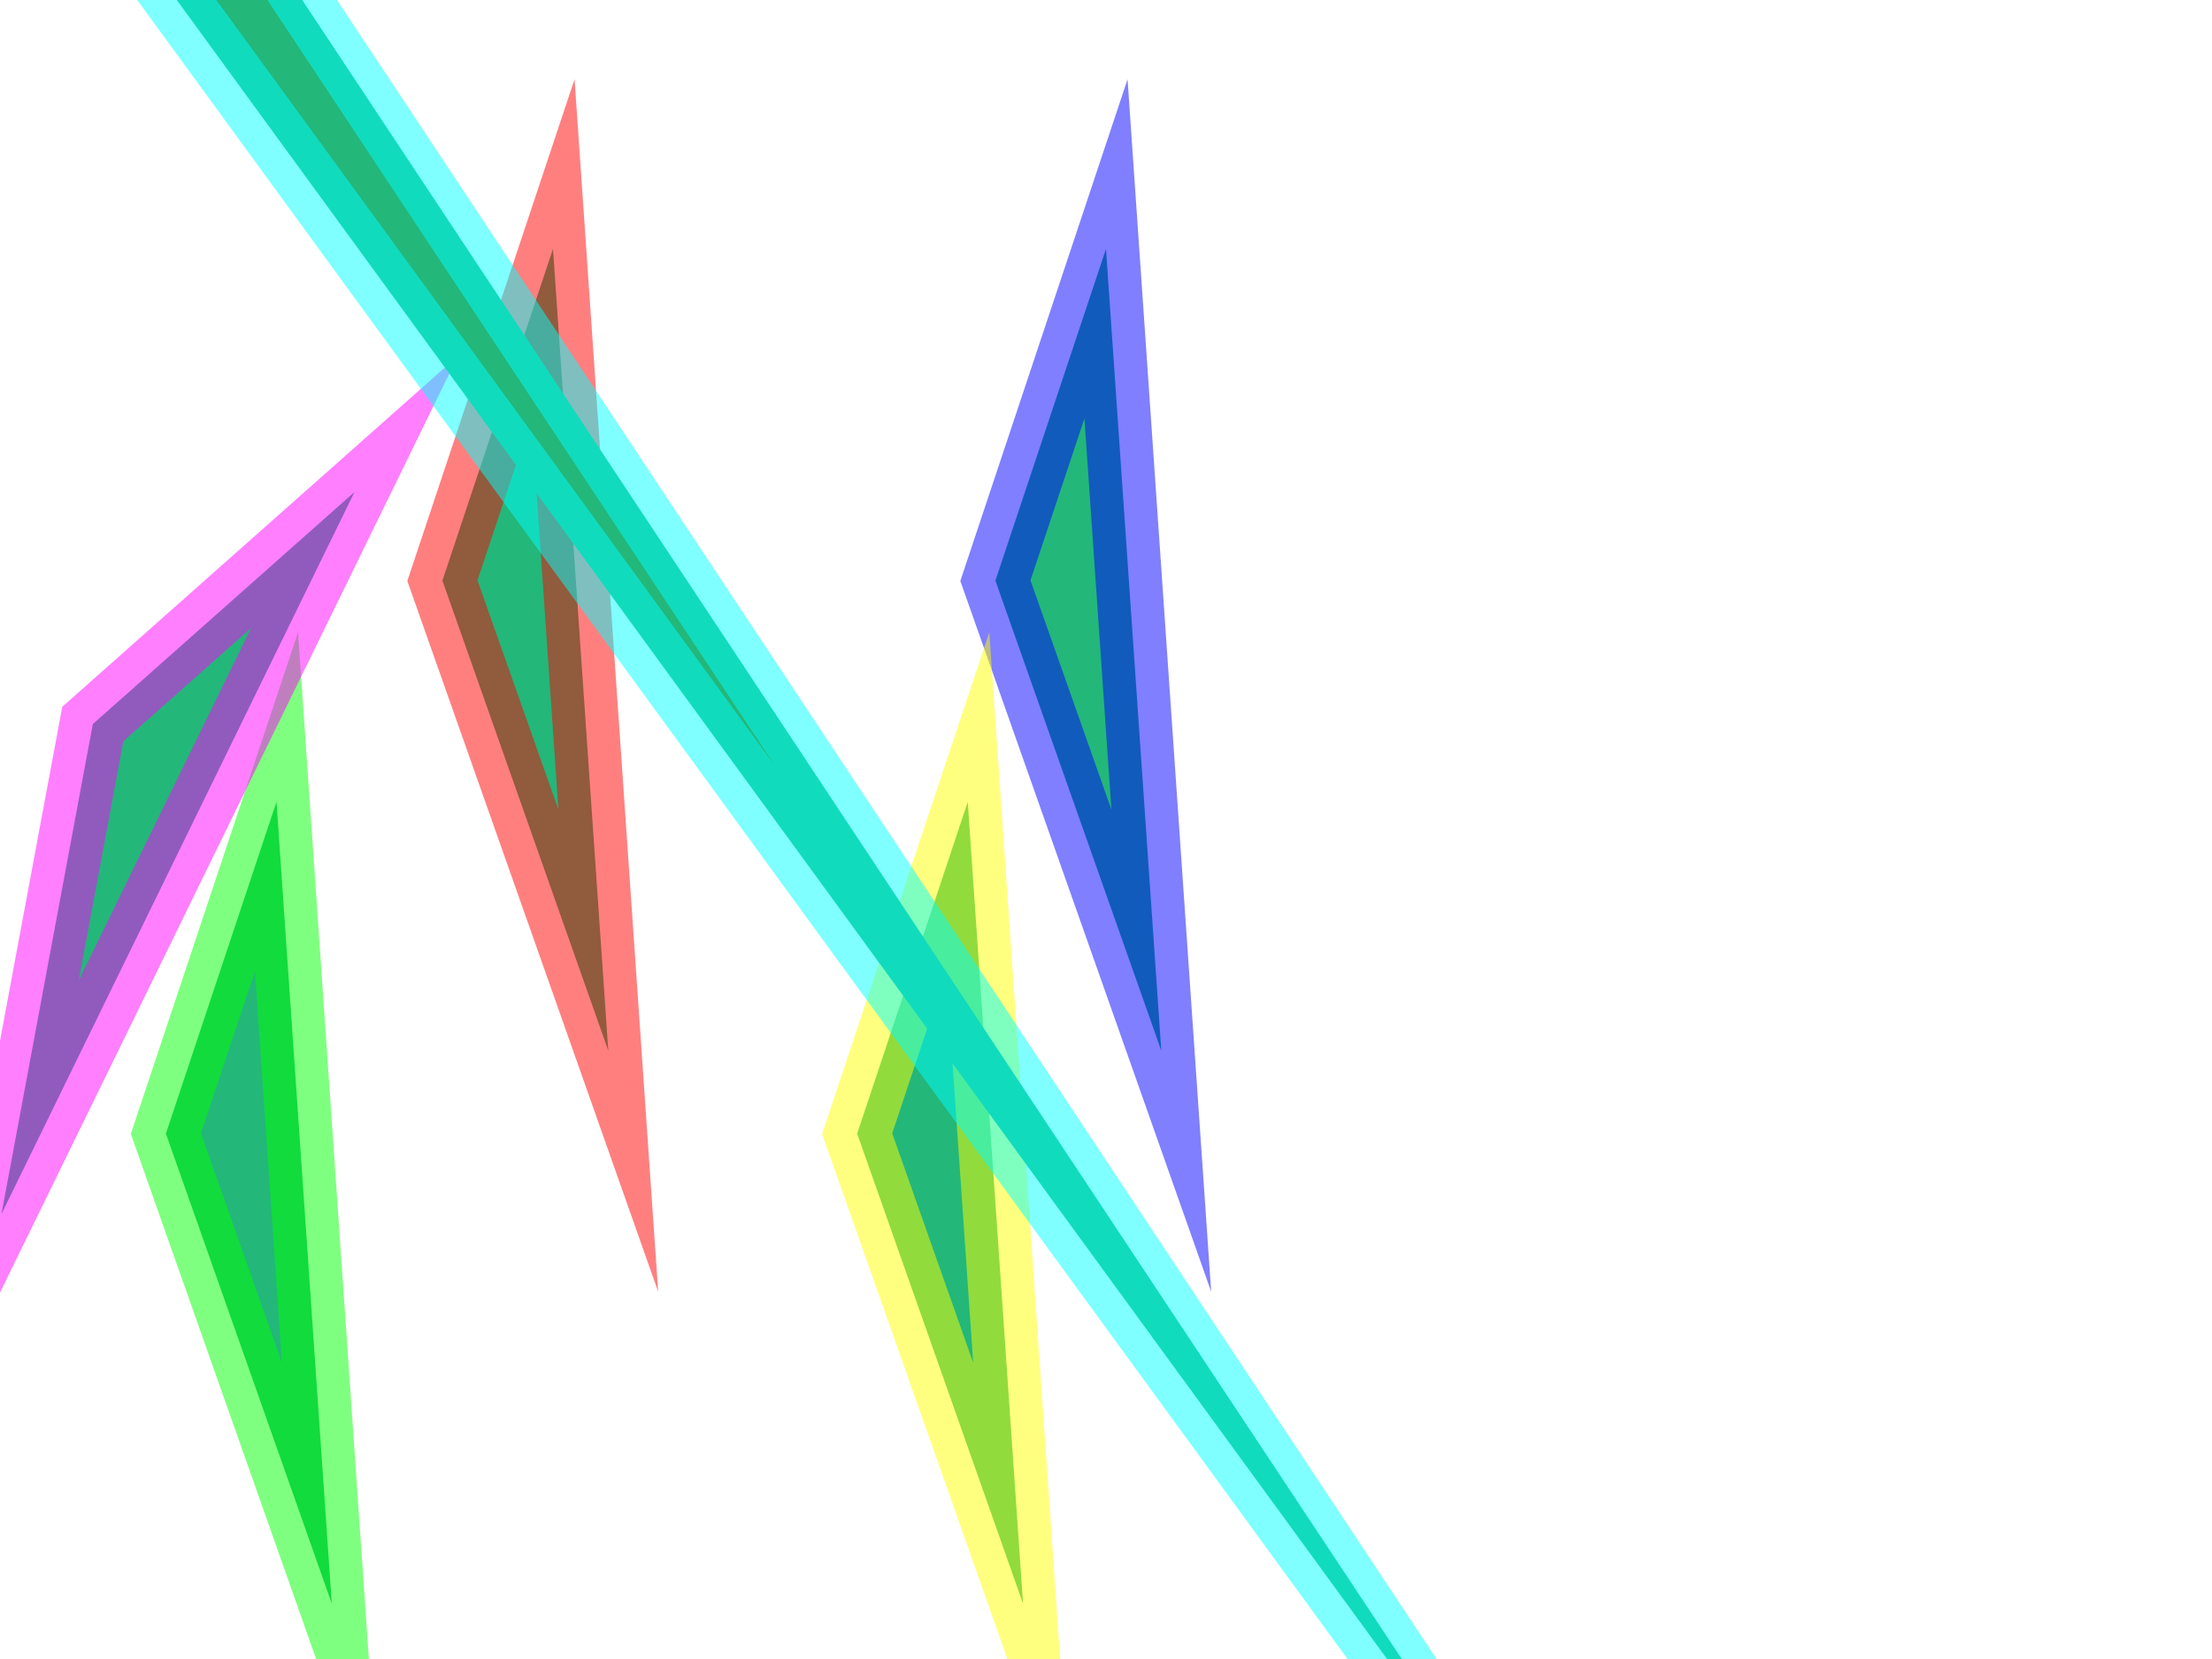
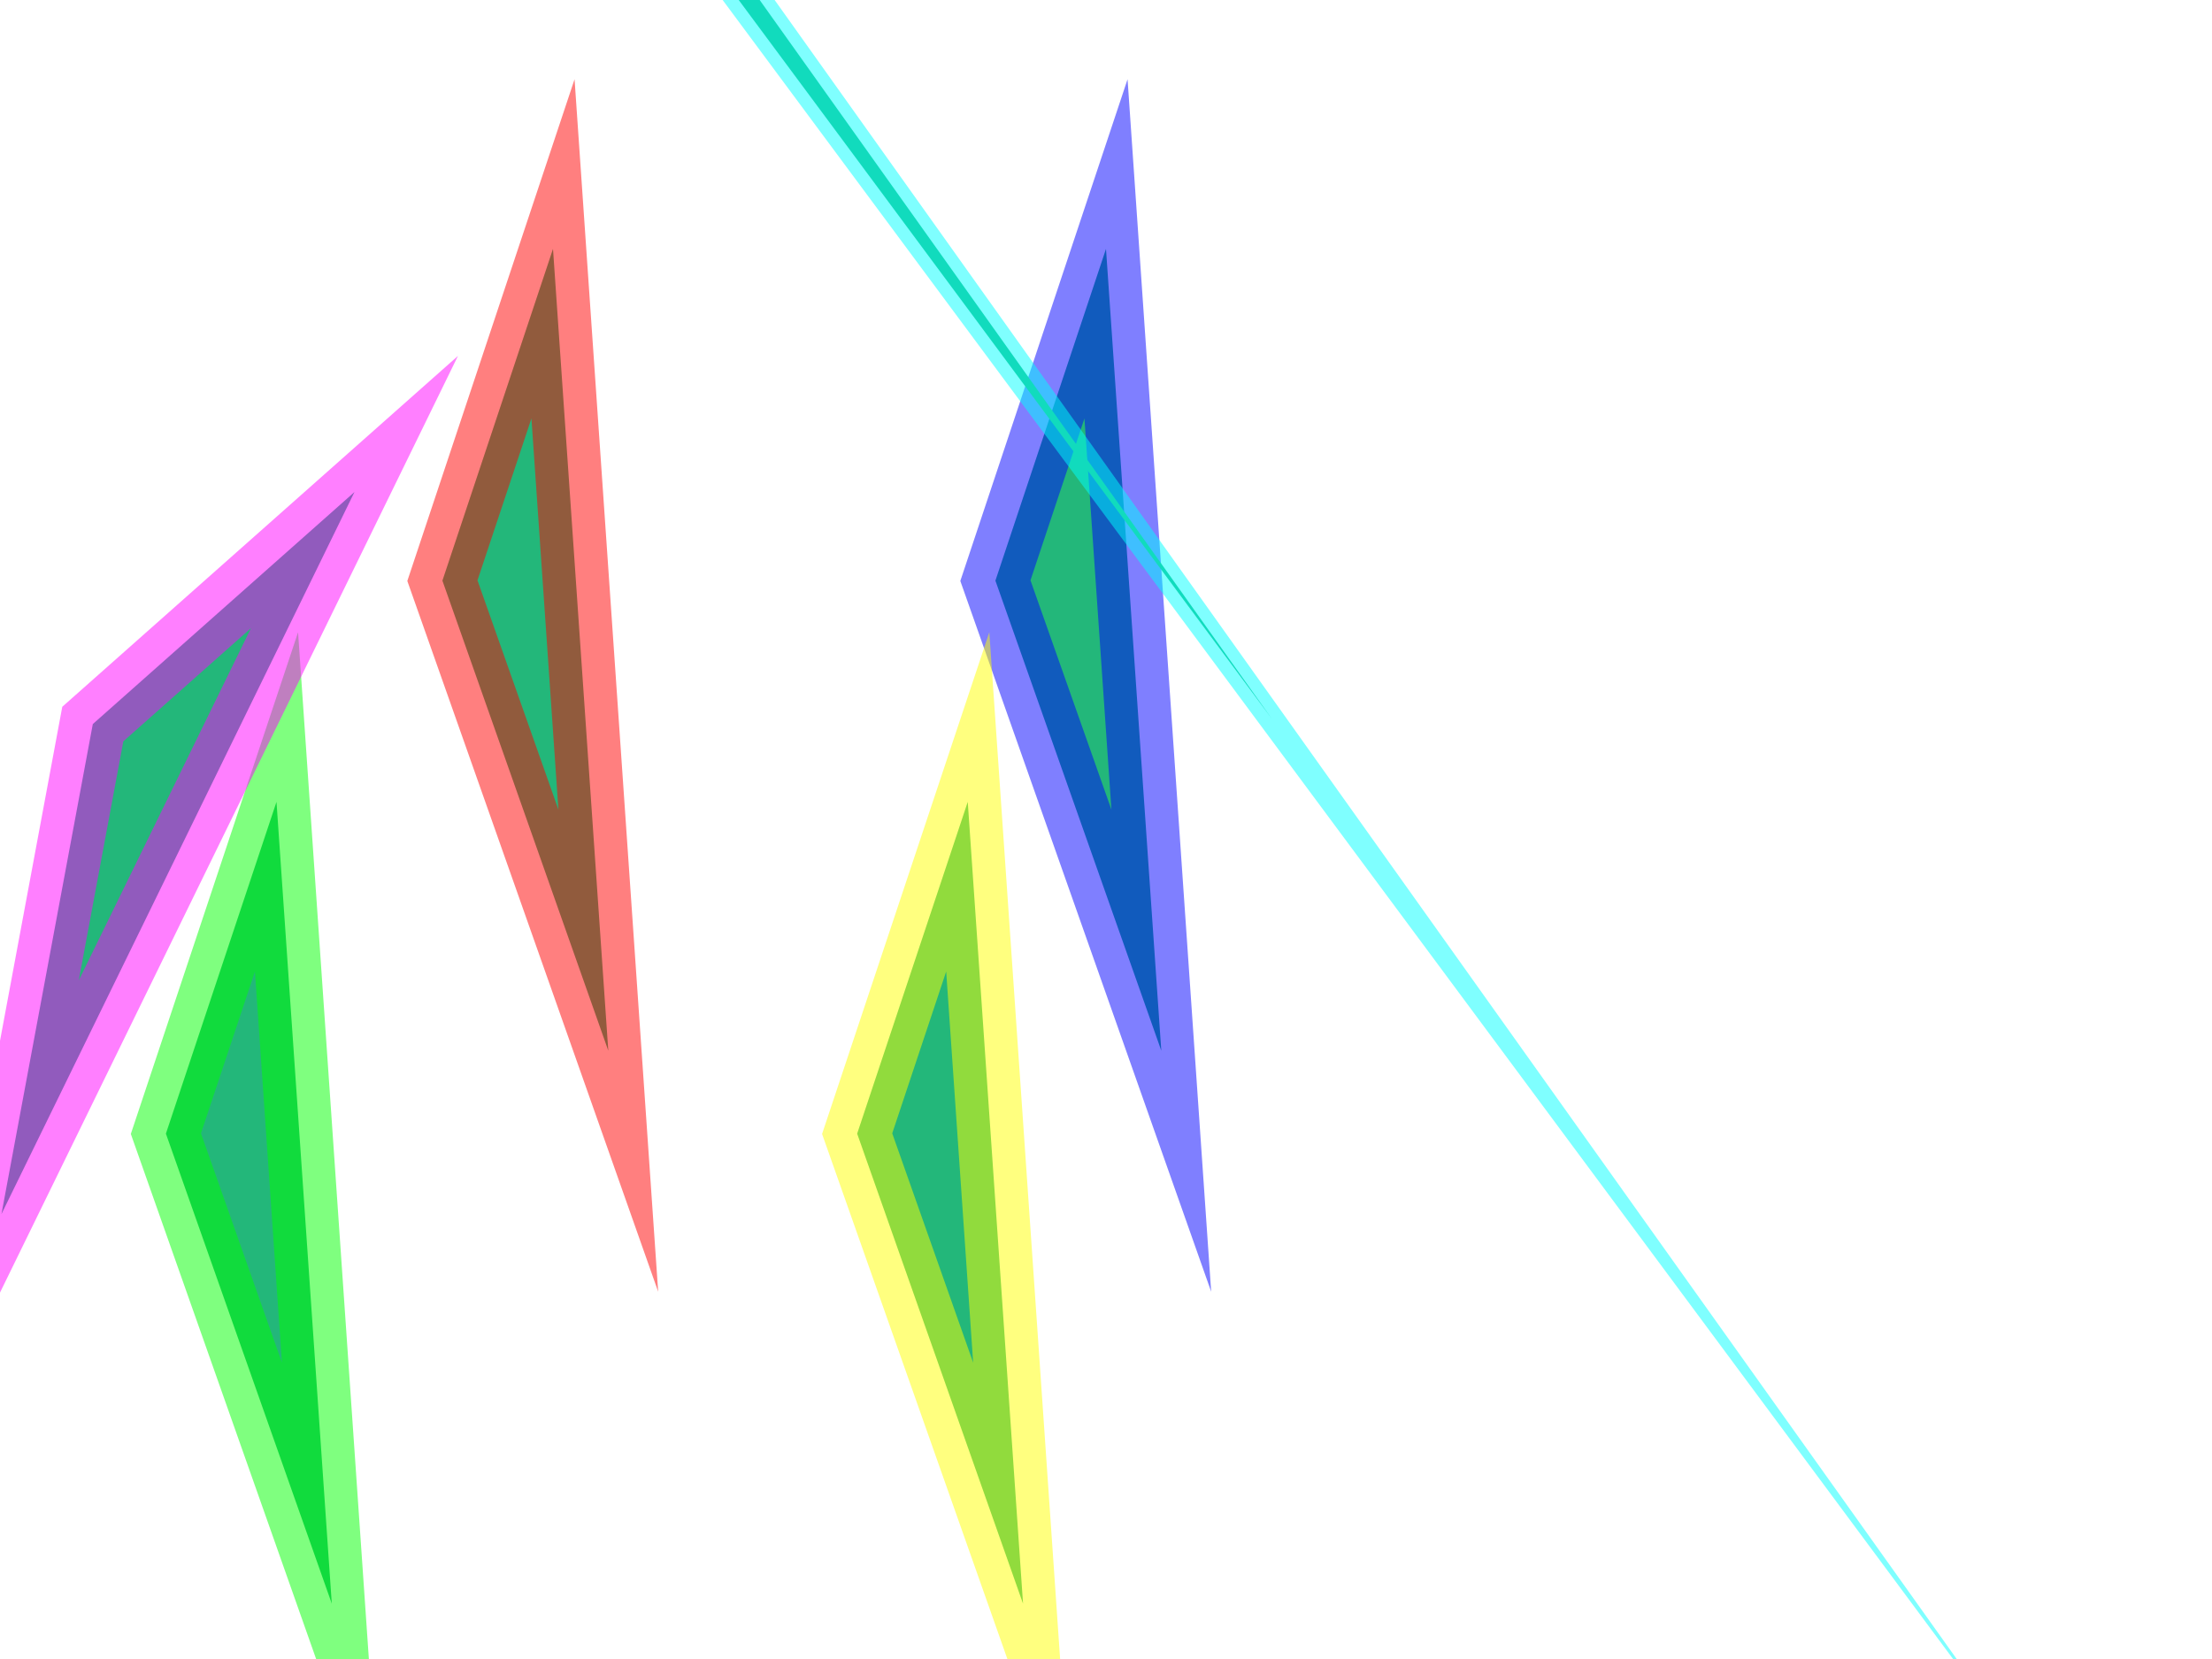
<svg xmlns="http://www.w3.org/2000/svg" version="1.1" width="800" height="600" viewBox="0 0 800 600" xml:space="preserve">
  <polygon style="stroke: rgba(255,0,0,0.5); stroke-width: 24; stroke-miterlimit: 999; fill: rgb(35,183,122); fill-rule: nonzero;" points="200,90 220,380 160,210" />
  <polygon transform="translate(-100, 200)" style="stroke: rgba(0,255,0,0.5); stroke-width: 24; stroke-miterlimit: 999; fill: rgb(35,183,122); fill-rule: nonzero;" points="200,90 220,380 160,210" />
  <polygon transform="translate(200, 00)" style="stroke: rgba(0,0,255,0.5); stroke-width: 24; stroke-miterlimit: 999; fill: rgb(35,183,122); fill-rule: nonzero;" points="200,90 220,380 160,210" />
  <polygon transform="translate(150, 200)" style="stroke: rgba(255,255,0,0.5); stroke-width: 24; stroke-miterlimit: 999; fill: rgb(35,183,122); fill-rule: nonzero;" points="200,90 220,380 160,210" />
  <polygon transform="rotate(30)" style="stroke: rgba(255,0,255,0.5); stroke-width: 24; stroke-miterlimit: 999; fill: rgb(35,183,122); fill-rule: nonzero;" points="200,90 220,380 160,210" />
-   <polygon transform="matrix(1,3,3,4,-800,-1500)" style="stroke: rgba(0,255,255,0.5); stroke-width: 24; stroke-miterlimit: 999; fill: rgb(35,183,122); fill-rule: nonzero;" points="200,90 220,380 160,210" />
+   <polygon transform="matrix(1,2,3,4,-900,-1700)" style="stroke: rgba(0,255,255,0.5); stroke-width: 24; stroke-miterlimit: 999; fill: rgb(35,183,122); fill-rule: nonzero;" points="200,90 220,380 160,210" />
</svg>
